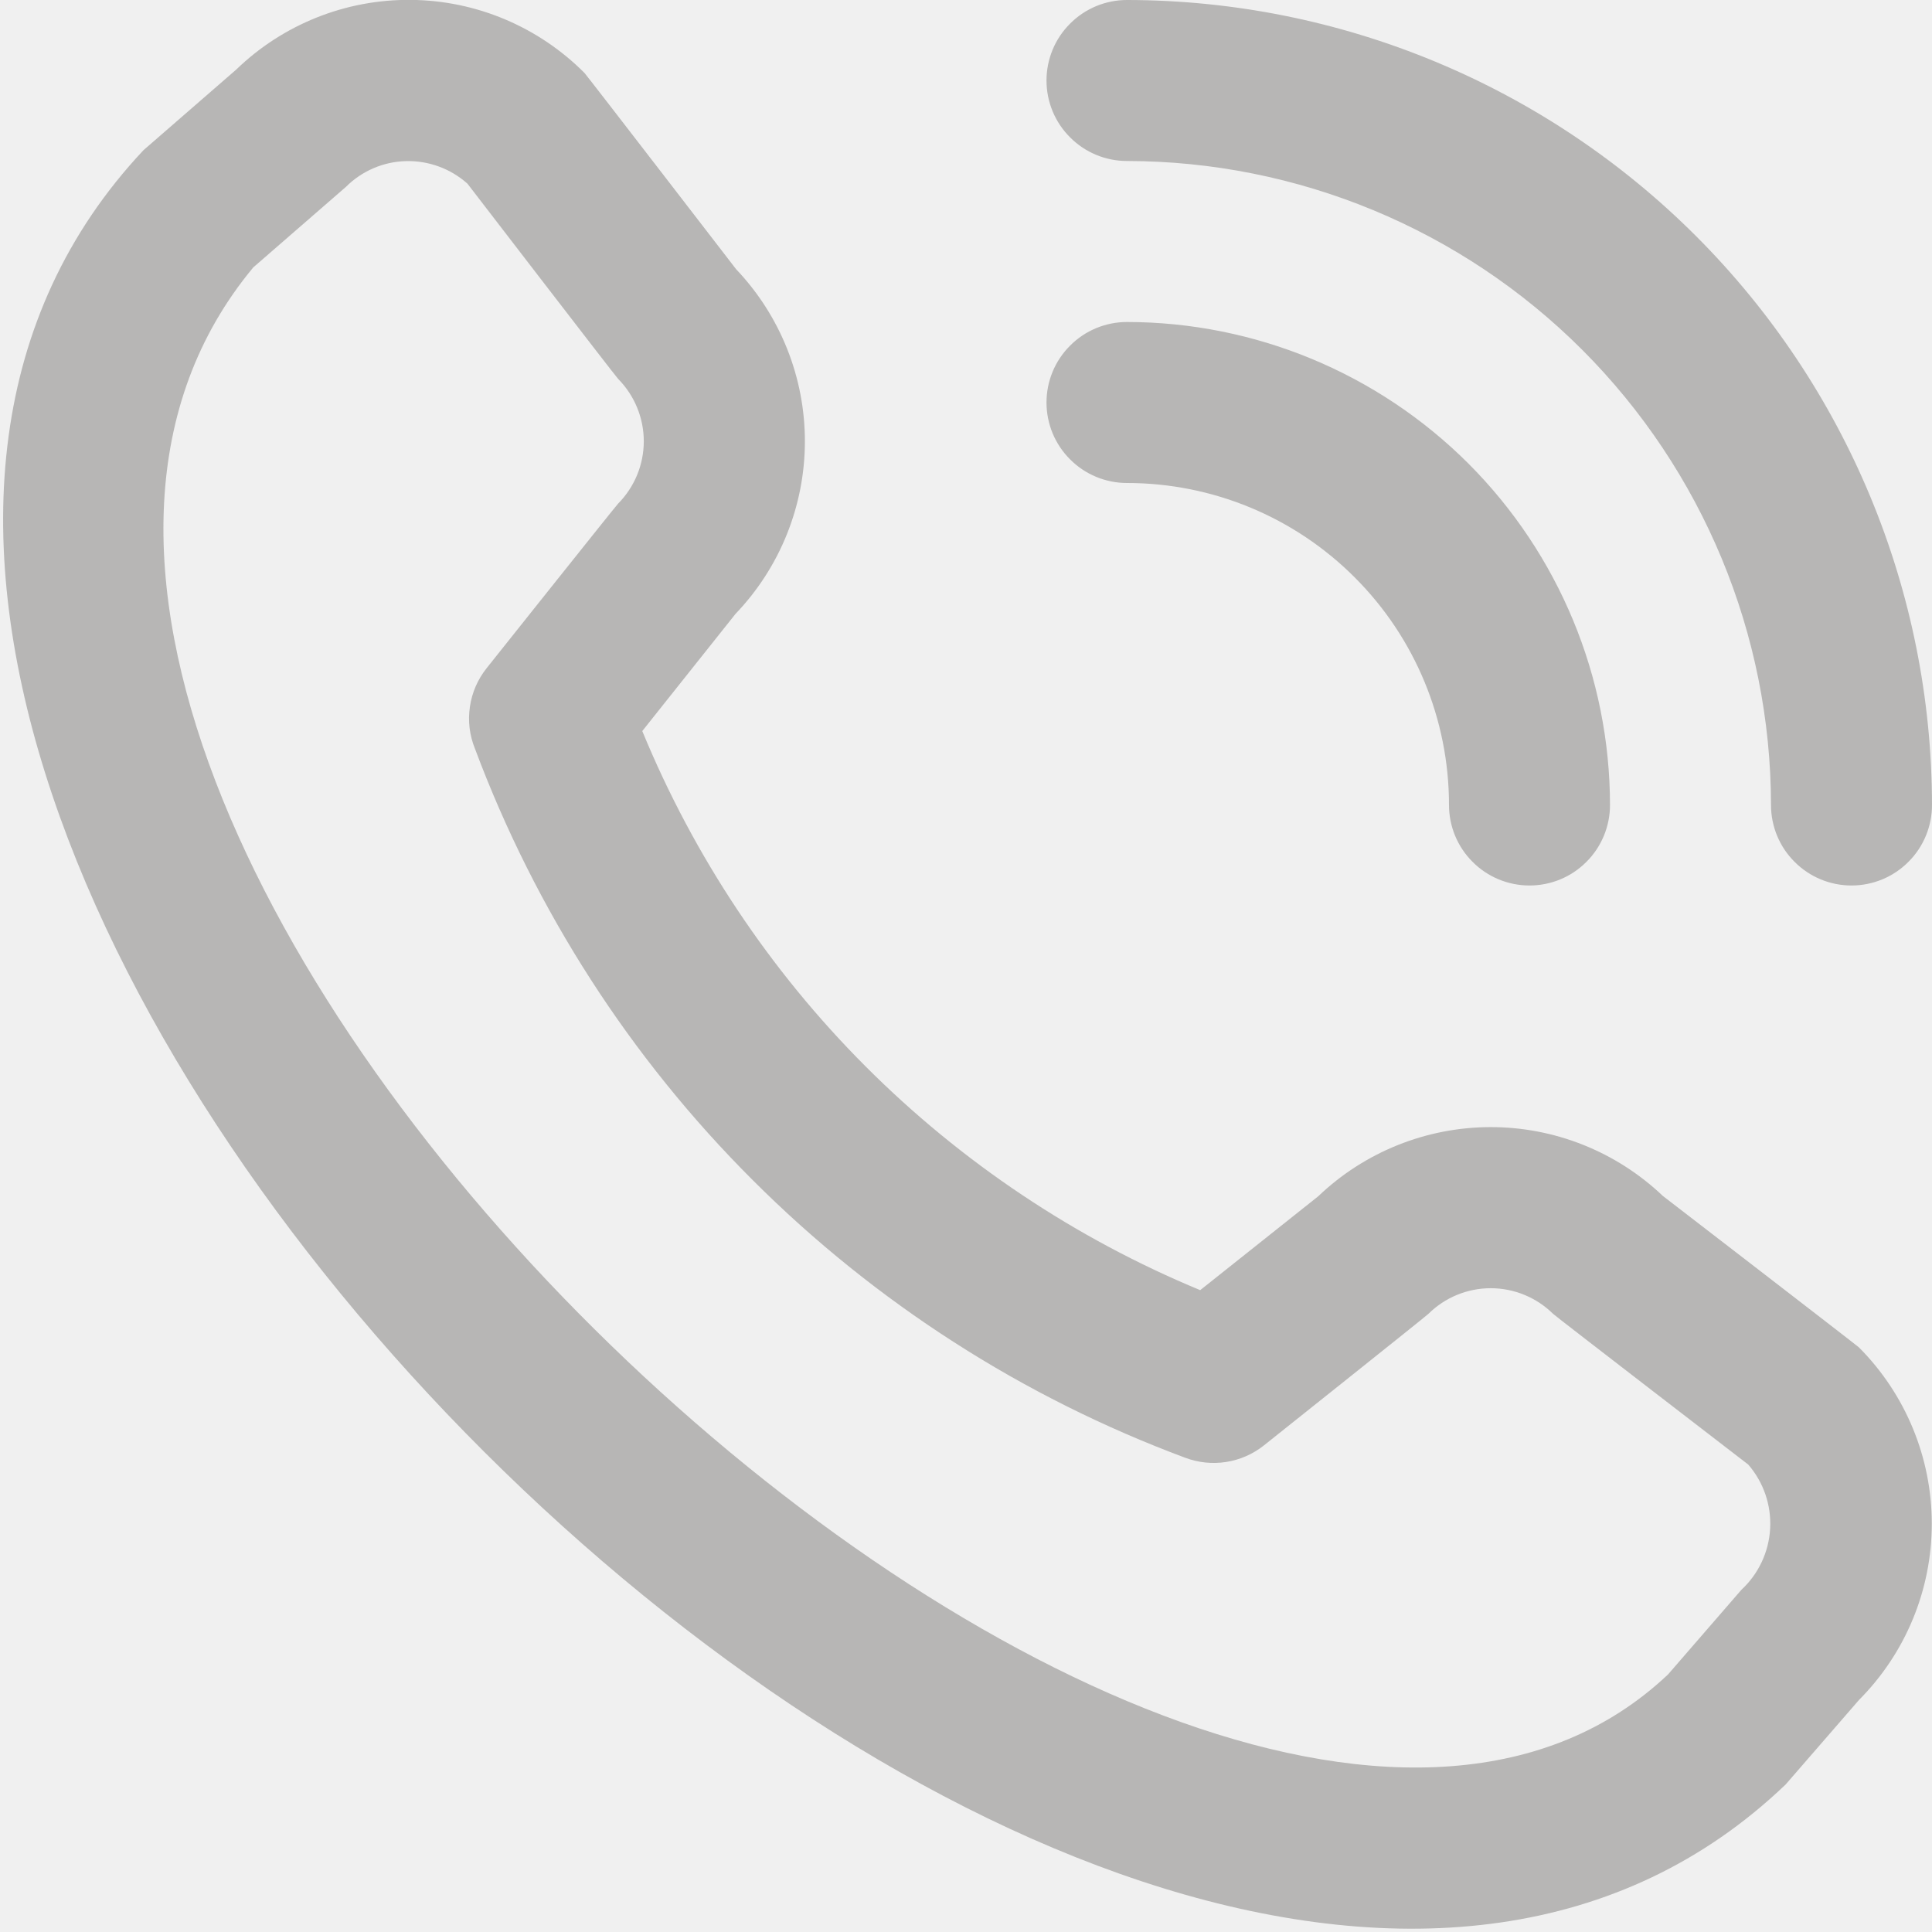
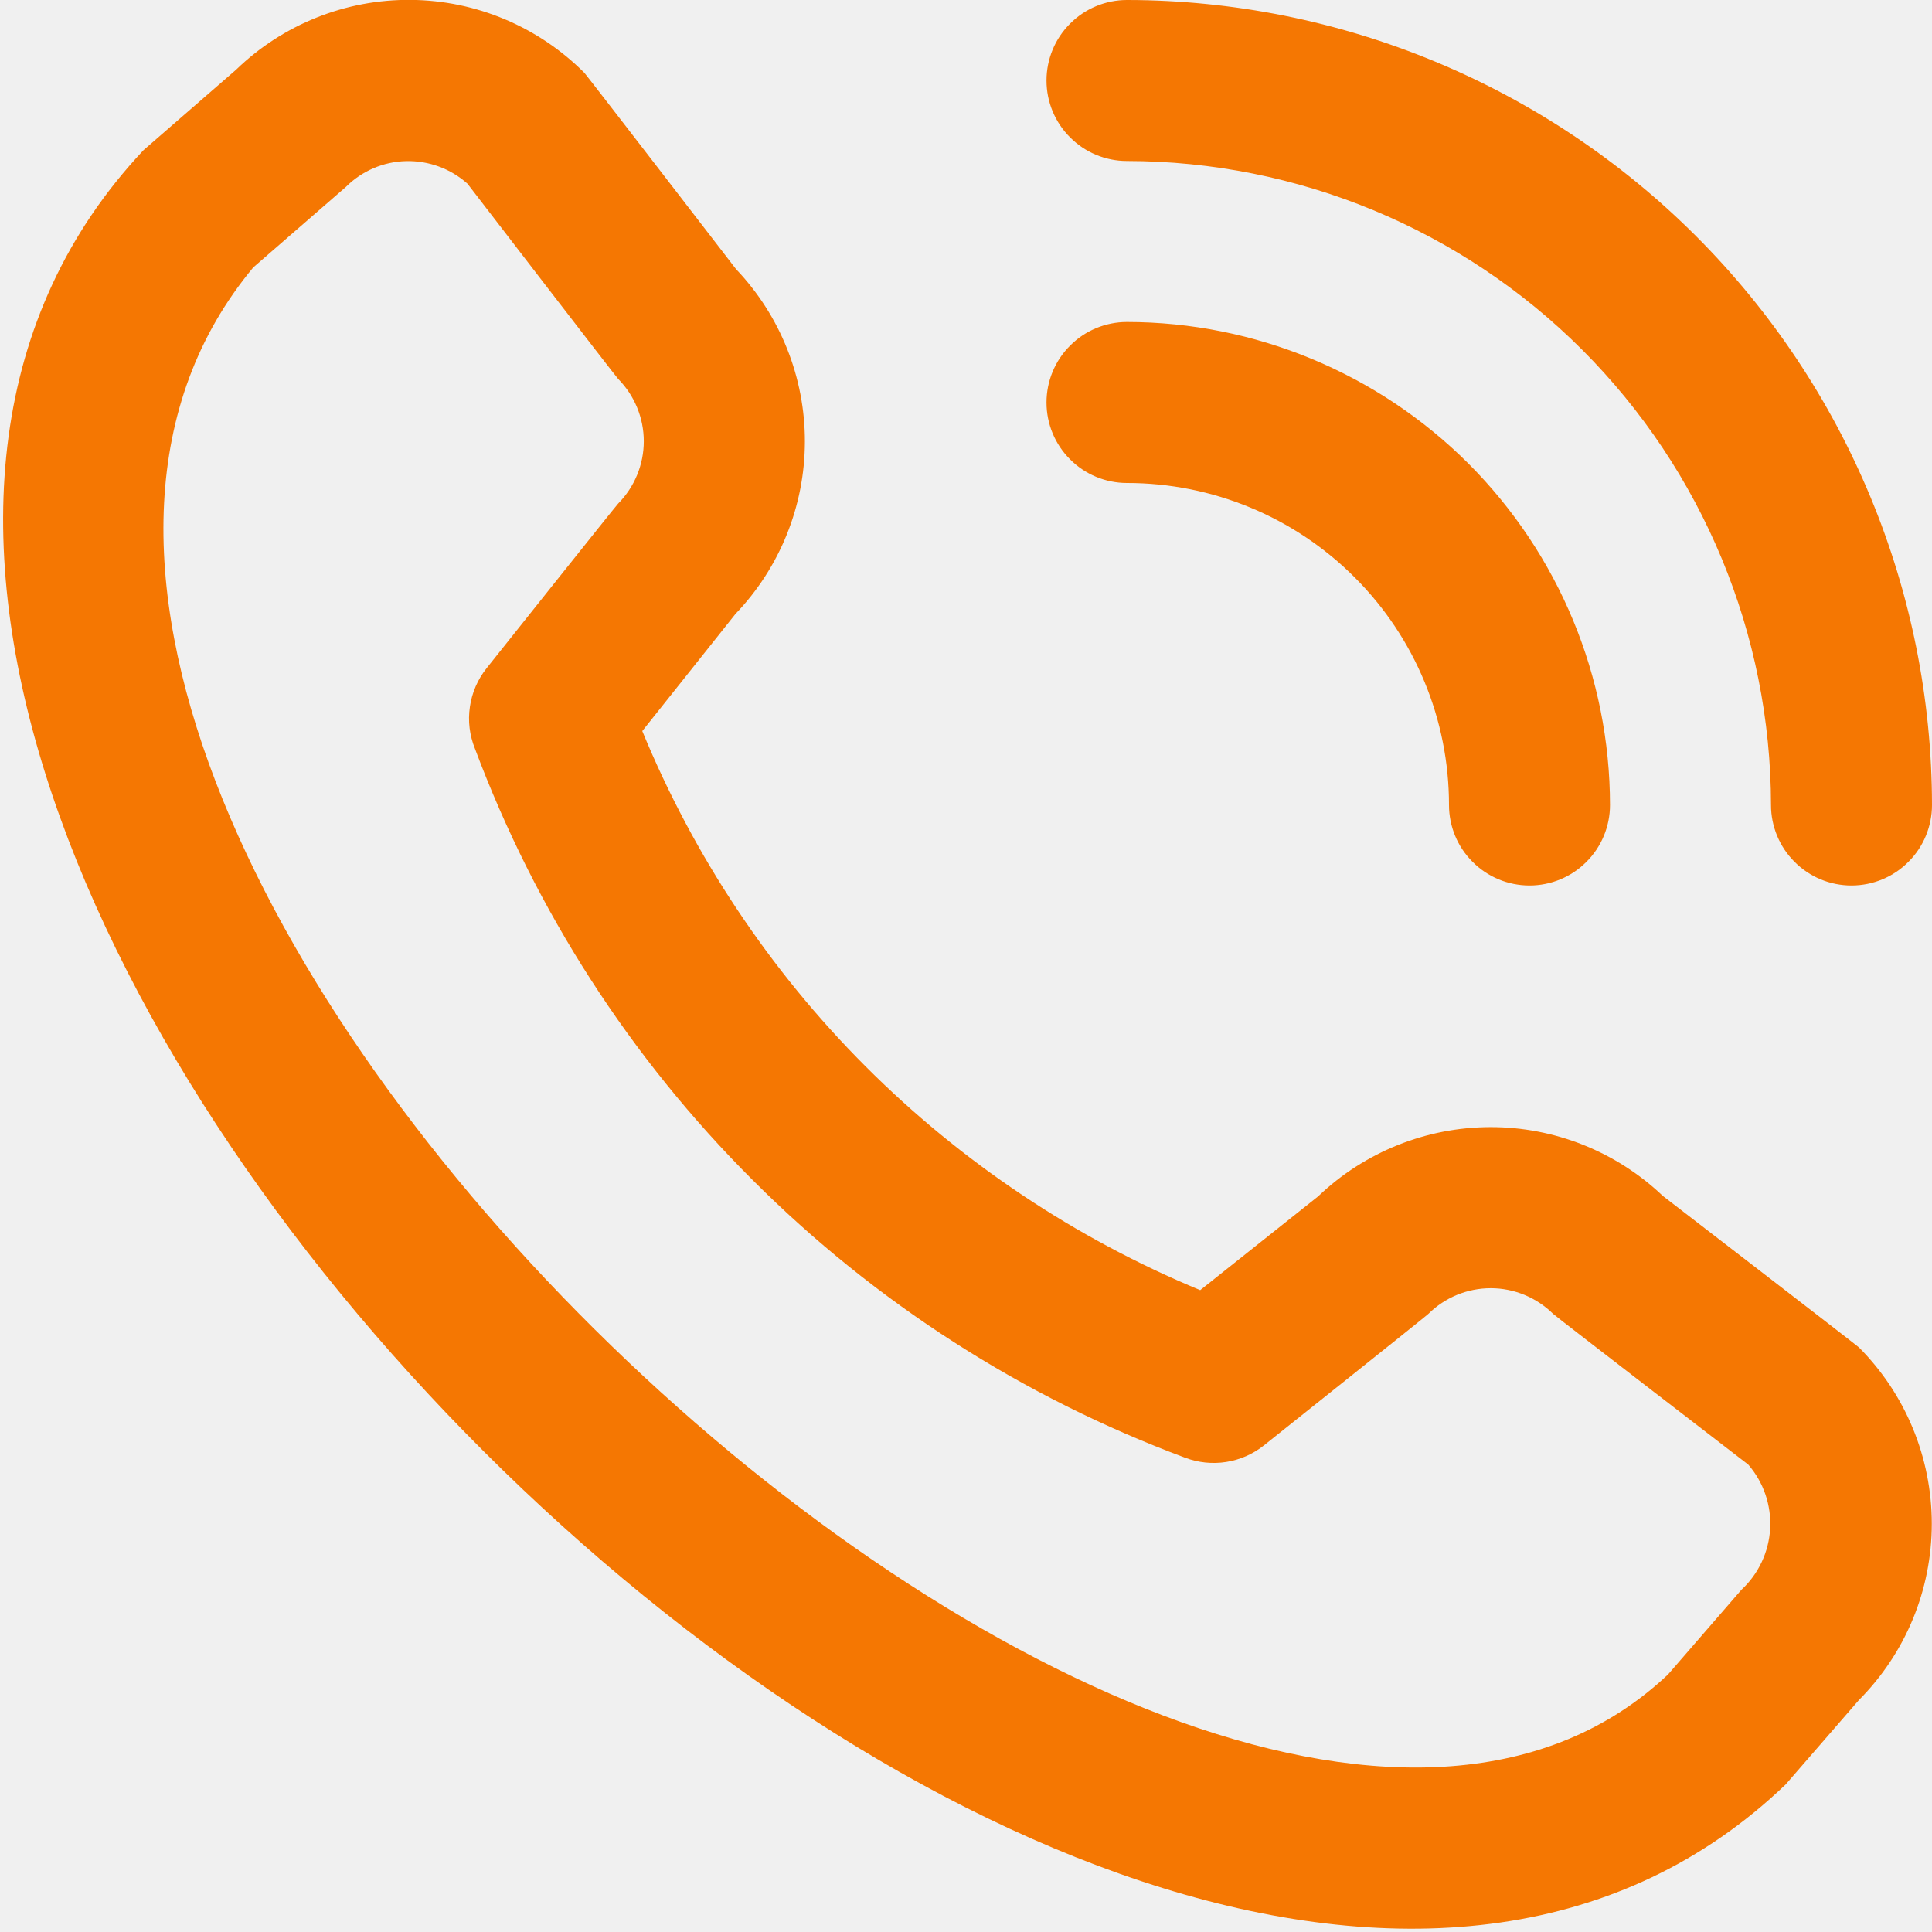
<svg xmlns="http://www.w3.org/2000/svg" width="18" height="18" viewBox="0 0 18 18" fill="none">
  <g clip-path="url(#clip0_4_376)">
-     <path d="M9.75 0.75C9.75 0.551 9.829 0.36 9.97 0.22C10.11 0.079 10.301 -2.29773e-05 10.5 -2.29773e-05C12.488 0.002 14.395 0.793 15.801 2.199C17.207 3.605 17.998 5.512 18 7.5C18 7.699 17.921 7.89 17.78 8.03C17.64 8.171 17.449 8.25 17.25 8.25C17.051 8.25 16.86 8.171 16.72 8.03C16.579 7.89 16.5 7.699 16.5 7.5C16.498 5.909 15.865 4.384 14.741 3.259C13.616 2.134 12.091 1.502 10.5 1.5C10.301 1.5 10.11 1.421 9.97 1.28C9.829 1.14 9.75 0.949 9.75 0.75V0.75ZM10.5 4.5C11.296 4.5 12.059 4.816 12.621 5.379C13.184 5.941 13.5 6.704 13.5 7.5C13.5 7.699 13.579 7.89 13.72 8.03C13.86 8.171 14.051 8.25 14.25 8.25C14.449 8.25 14.64 8.171 14.78 8.03C14.921 7.89 15 7.699 15 7.5C14.999 6.307 14.524 5.163 13.681 4.319C12.837 3.476 11.693 3.001 10.5 3C10.301 3 10.11 3.079 9.97 3.22C9.829 3.36 9.75 3.551 9.75 3.75C9.75 3.949 9.829 4.14 9.97 4.28C10.11 4.421 10.301 4.5 10.5 4.5V4.5ZM17.32 12.554C17.754 12.99 17.998 13.581 17.998 14.196C17.998 14.812 17.754 15.402 17.32 15.838L16.637 16.625C10.495 22.505 -4.453 7.561 1.337 1.399L2.2 0.649C2.636 0.227 3.221 -0.007 3.828 -0.001C4.436 0.004 5.016 0.249 5.445 0.679C5.468 0.703 6.858 2.508 6.858 2.508C7.27 2.941 7.5 3.517 7.499 4.115C7.498 4.713 7.266 5.288 6.853 5.719L5.984 6.811C6.465 7.979 7.171 9.041 8.064 9.935C8.956 10.828 10.016 11.537 11.182 12.02L12.281 11.146C12.713 10.733 13.288 10.502 13.886 10.501C14.484 10.5 15.059 10.73 15.492 11.142C15.492 11.142 17.296 12.531 17.32 12.554ZM16.288 13.645C16.288 13.645 14.493 12.264 14.47 12.241C14.315 12.088 14.106 12.002 13.889 12.002C13.671 12.002 13.462 12.088 13.308 12.241C13.288 12.262 11.775 13.467 11.775 13.467C11.673 13.548 11.552 13.601 11.423 13.621C11.294 13.641 11.162 13.627 11.041 13.581C9.529 13.018 8.156 12.137 7.015 10.997C5.873 9.858 4.99 8.486 4.425 6.975C4.375 6.852 4.358 6.717 4.378 6.585C4.397 6.453 4.451 6.329 4.534 6.225C4.534 6.225 5.739 4.711 5.759 4.692C5.912 4.537 5.998 4.329 5.998 4.111C5.998 3.894 5.912 3.685 5.759 3.53C5.736 3.508 4.355 1.711 4.355 1.711C4.198 1.571 3.994 1.496 3.783 1.501C3.573 1.506 3.372 1.592 3.223 1.741L2.36 2.491C-1.871 7.579 11.082 19.814 15.541 15.6L16.224 14.812C16.384 14.664 16.48 14.459 16.492 14.242C16.504 14.024 16.431 13.81 16.288 13.645V13.645Z" fill="#92908E" fill-opacity="0.6" />
+     <path d="M9.75 0.75C9.75 0.551 9.829 0.36 9.97 0.22C10.11 0.079 10.301 -2.29773e-05 10.5 -2.29773e-05C12.488 0.002 14.395 0.793 15.801 2.199C17.207 3.605 17.998 5.512 18 7.5C18 7.699 17.921 7.89 17.78 8.03C17.64 8.171 17.449 8.25 17.25 8.25C17.051 8.25 16.86 8.171 16.72 8.03C16.579 7.89 16.5 7.699 16.5 7.5C16.498 5.909 15.865 4.384 14.741 3.259C13.616 2.134 12.091 1.502 10.5 1.5C10.301 1.5 10.11 1.421 9.97 1.28C9.829 1.14 9.75 0.949 9.75 0.75V0.75ZM10.5 4.5C11.296 4.5 12.059 4.816 12.621 5.379C13.184 5.941 13.5 6.704 13.5 7.5C13.5 7.699 13.579 7.89 13.72 8.03C13.86 8.171 14.051 8.25 14.25 8.25C14.449 8.25 14.64 8.171 14.78 8.03C14.921 7.89 15 7.699 15 7.5C14.999 6.307 14.524 5.163 13.681 4.319C12.837 3.476 11.693 3.001 10.5 3C10.301 3 10.11 3.079 9.97 3.22C9.829 3.36 9.75 3.551 9.75 3.75C9.75 3.949 9.829 4.14 9.97 4.28C10.11 4.421 10.301 4.5 10.5 4.5V4.5ZM17.32 12.554C17.754 12.99 17.998 13.581 17.998 14.196C17.998 14.812 17.754 15.402 17.32 15.838L16.637 16.625C10.495 22.505 -4.453 7.561 1.337 1.399L2.2 0.649C2.636 0.227 3.221 -0.007 3.828 -0.001C4.436 0.004 5.016 0.249 5.445 0.679C5.468 0.703 6.858 2.508 6.858 2.508C7.27 2.941 7.5 3.517 7.499 4.115C7.498 4.713 7.266 5.288 6.853 5.719L5.984 6.811C6.465 7.979 7.171 9.041 8.064 9.935C8.956 10.828 10.016 11.537 11.182 12.02L12.281 11.146C12.713 10.733 13.288 10.502 13.886 10.501C14.484 10.5 15.059 10.73 15.492 11.142C15.492 11.142 17.296 12.531 17.32 12.554ZM16.288 13.645C16.288 13.645 14.493 12.264 14.47 12.241C14.315 12.088 14.106 12.002 13.889 12.002C13.671 12.002 13.462 12.088 13.308 12.241C13.288 12.262 11.775 13.467 11.775 13.467C11.673 13.548 11.552 13.601 11.423 13.621C11.294 13.641 11.162 13.627 11.041 13.581C9.529 13.018 8.156 12.137 7.015 10.997C5.873 9.858 4.99 8.486 4.425 6.975C4.375 6.852 4.358 6.717 4.378 6.585C4.397 6.453 4.451 6.329 4.534 6.225C4.534 6.225 5.739 4.711 5.759 4.692C5.912 4.537 5.998 4.329 5.998 4.111C5.998 3.894 5.912 3.685 5.759 3.53C5.736 3.508 4.355 1.711 4.355 1.711C4.198 1.571 3.994 1.496 3.783 1.501C3.573 1.506 3.372 1.592 3.223 1.741L2.36 2.491C-1.871 7.579 11.082 19.814 15.541 15.6L16.224 14.812C16.384 14.664 16.48 14.459 16.492 14.242C16.504 14.024 16.431 13.81 16.288 13.645V13.645Z" fill="rgba(245, 119, 2, 1)" />
  </g>
  <defs>
    <clipPath id="clip0_4_376">
      <rect width="18" height="18" fill="white" />
    </clipPath>
  </defs>
</svg>
